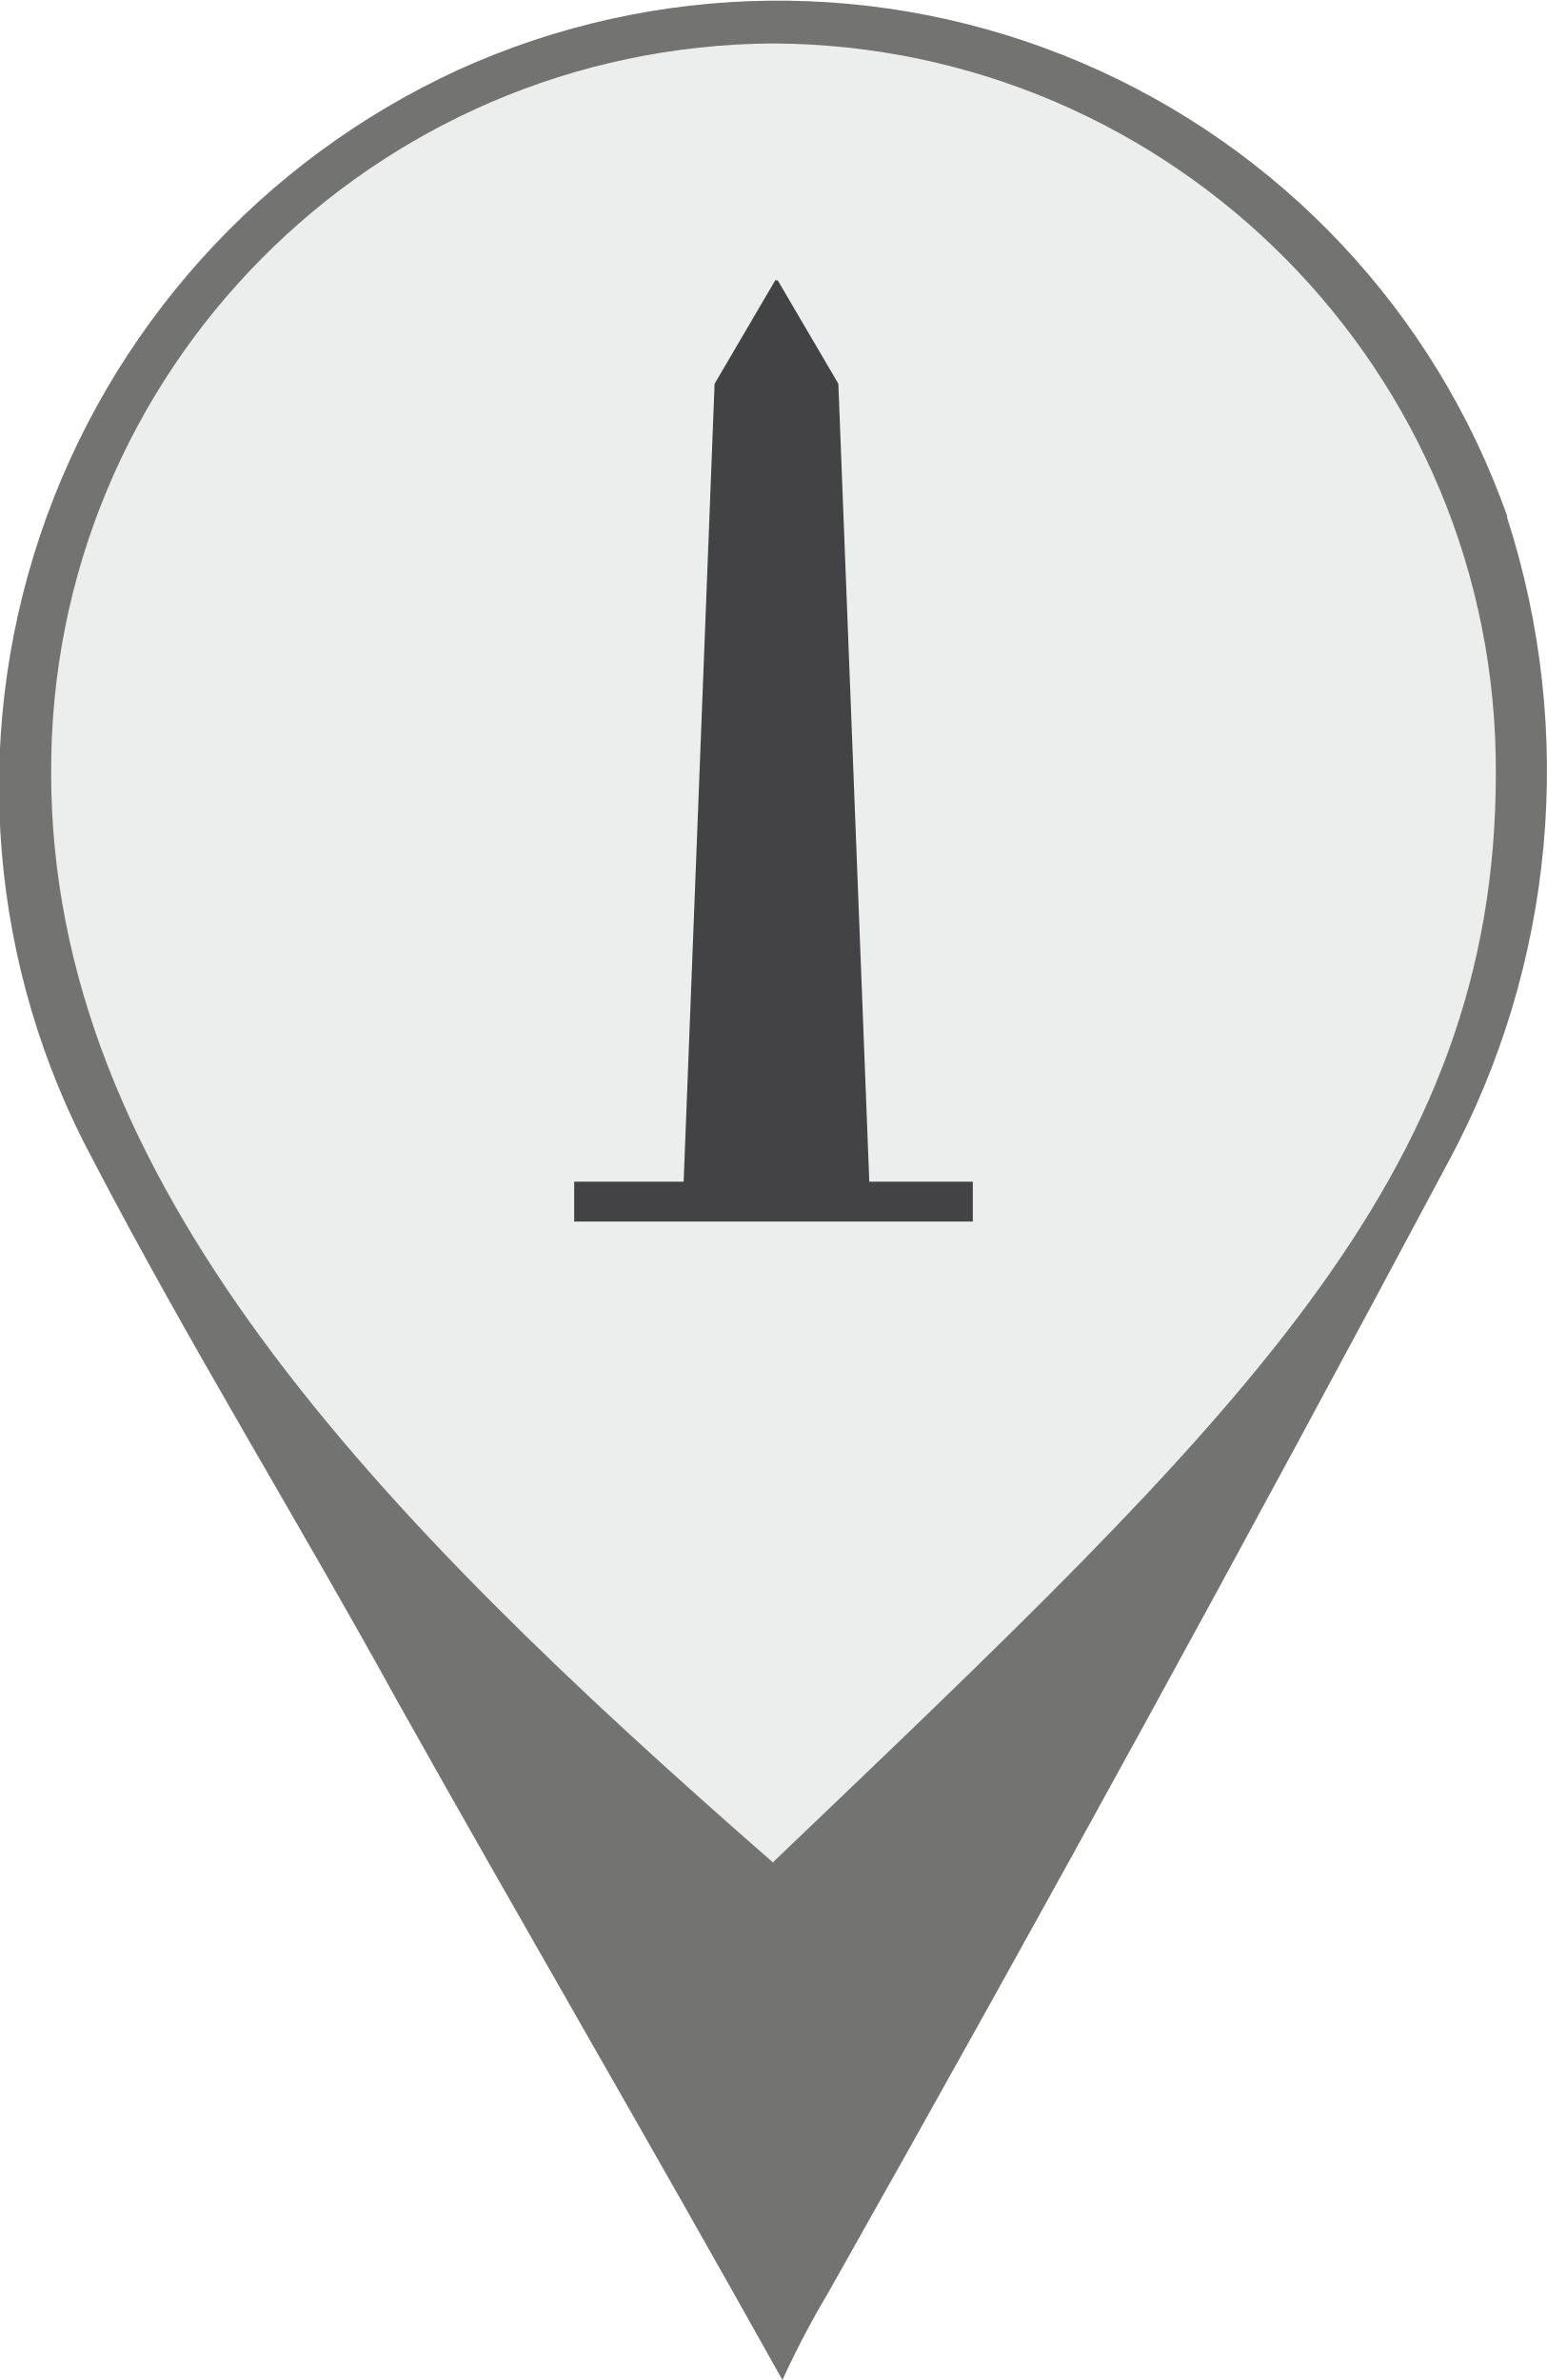
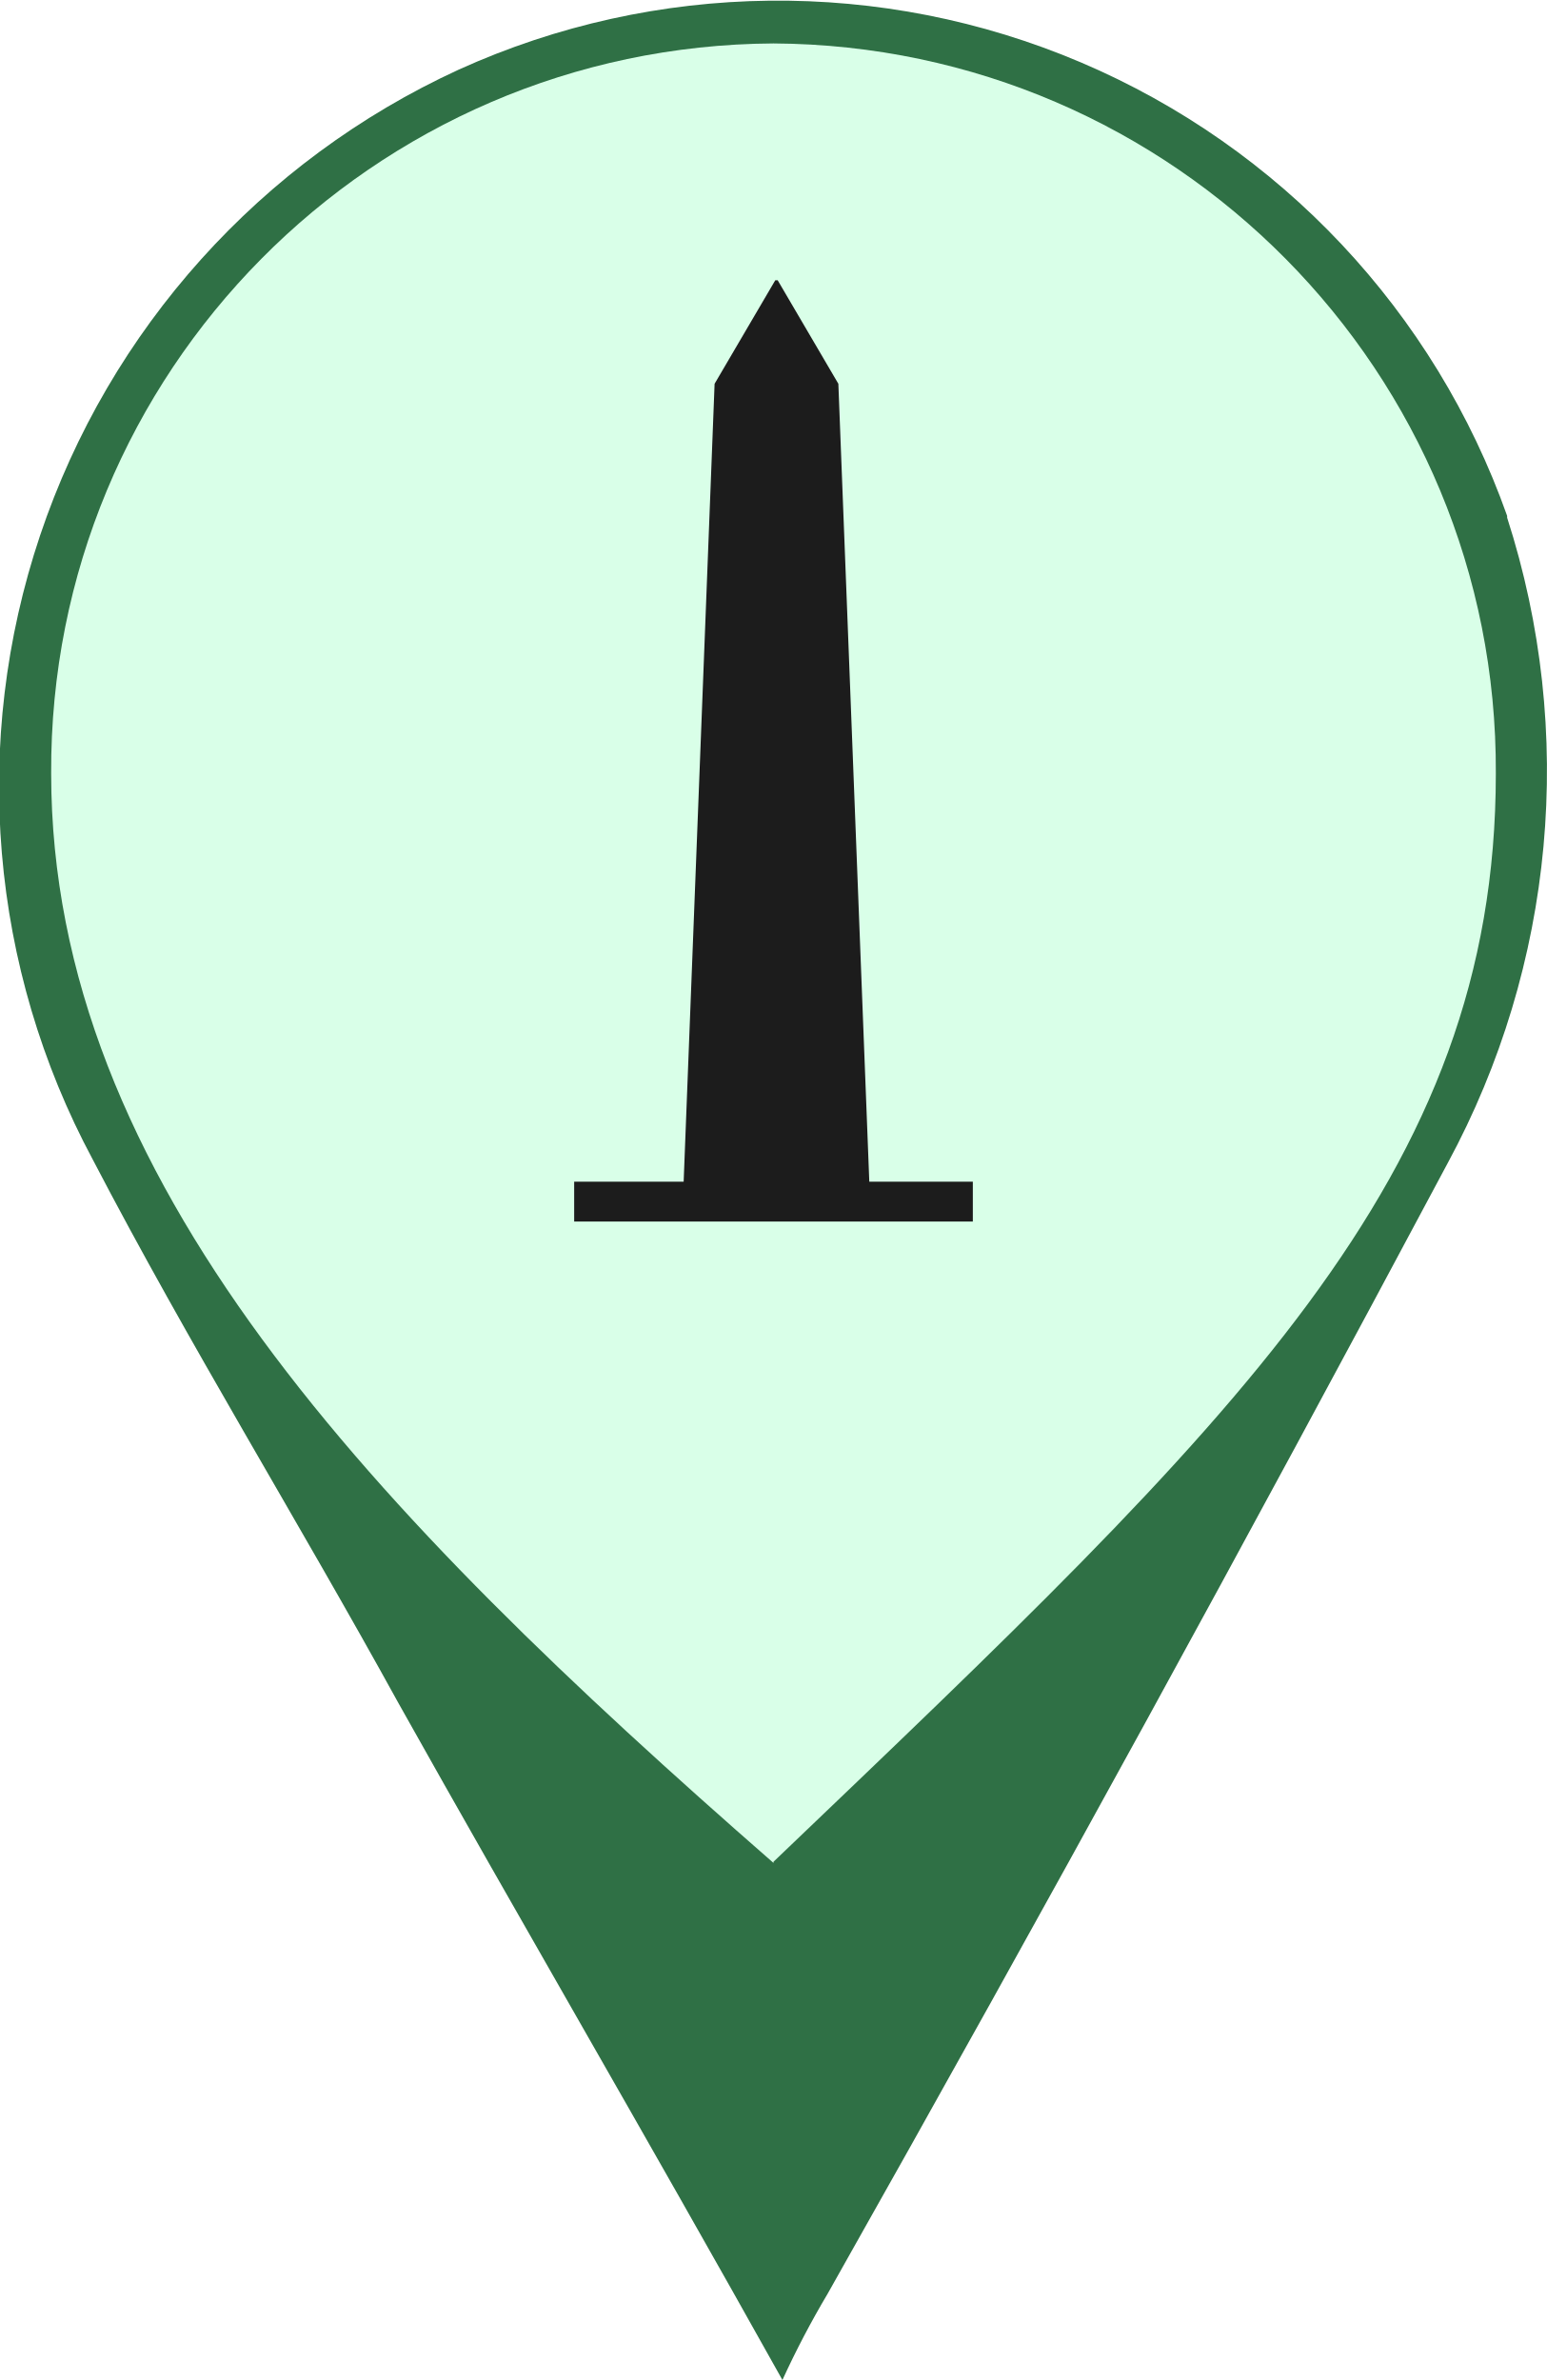
<svg xmlns="http://www.w3.org/2000/svg" viewBox="0 0 26 40">
-   <path fill="#737371" fill-rule="evenodd" d="M25.33 8.67a13 13 0 0 0-17.62-7.5 13.26 13.26 0 0 0-6.15 18.32C3.17 22.58 5 25.54 6.7 28.63c2 3.57 4.12 7.2 6.45 11.37a15.29 15.29 0 0 1 .76-1.45c3.77-6.68 7-12.59 10.42-19a13.86 13.86 0 0 0 1-10.85z" />
-   <path fill="#eceded" fill-rule="evenodd" d="M13 31.31C6.26 25.42.86 19.82.86 13A12.21 12.21 0 0 1 13 .73 12.21 12.21 0 0 1 25.14 13c0 6.8-4.36 10.85-12.14 18.29z" />
-   <path fill="#434345" d="M14.61 19.86l-.52-13.41-1.02-1.74h-.04l-1.02 1.74-.52 13.41H9.65v.67h6.7v-.67h-1.74z" />
+   <path fill="#2F7045" fill-rule="evenodd" d="M25.33 8.67a13 13 0 0 0-17.62-7.5 13.26 13.26 0 0 0-6.15 18.32C3.17 22.58 5 25.54 6.7 28.63c2 3.57 4.12 7.2 6.45 11.37a15.29 15.29 0 0 1 .76-1.45c3.77-6.68 7-12.59 10.42-19a13.86 13.86 0 0 0 1-10.85z" />
+   <path fill="#D9FFE8" fill-rule="evenodd" d="M13 31.31C6.26 25.42.86 19.82.86 13A12.21 12.21 0 0 1 13 .73 12.21 12.21 0 0 1 25.14 13c0 6.8-4.36 10.85-12.14 18.29z" />
+   <path fill="#1c1c1c" d="M14.61 19.86l-.52-13.41-1.02-1.74h-.04l-1.02 1.74-.52 13.41H9.65v.67h6.7v-.67h-1.74z" />
</svg>
